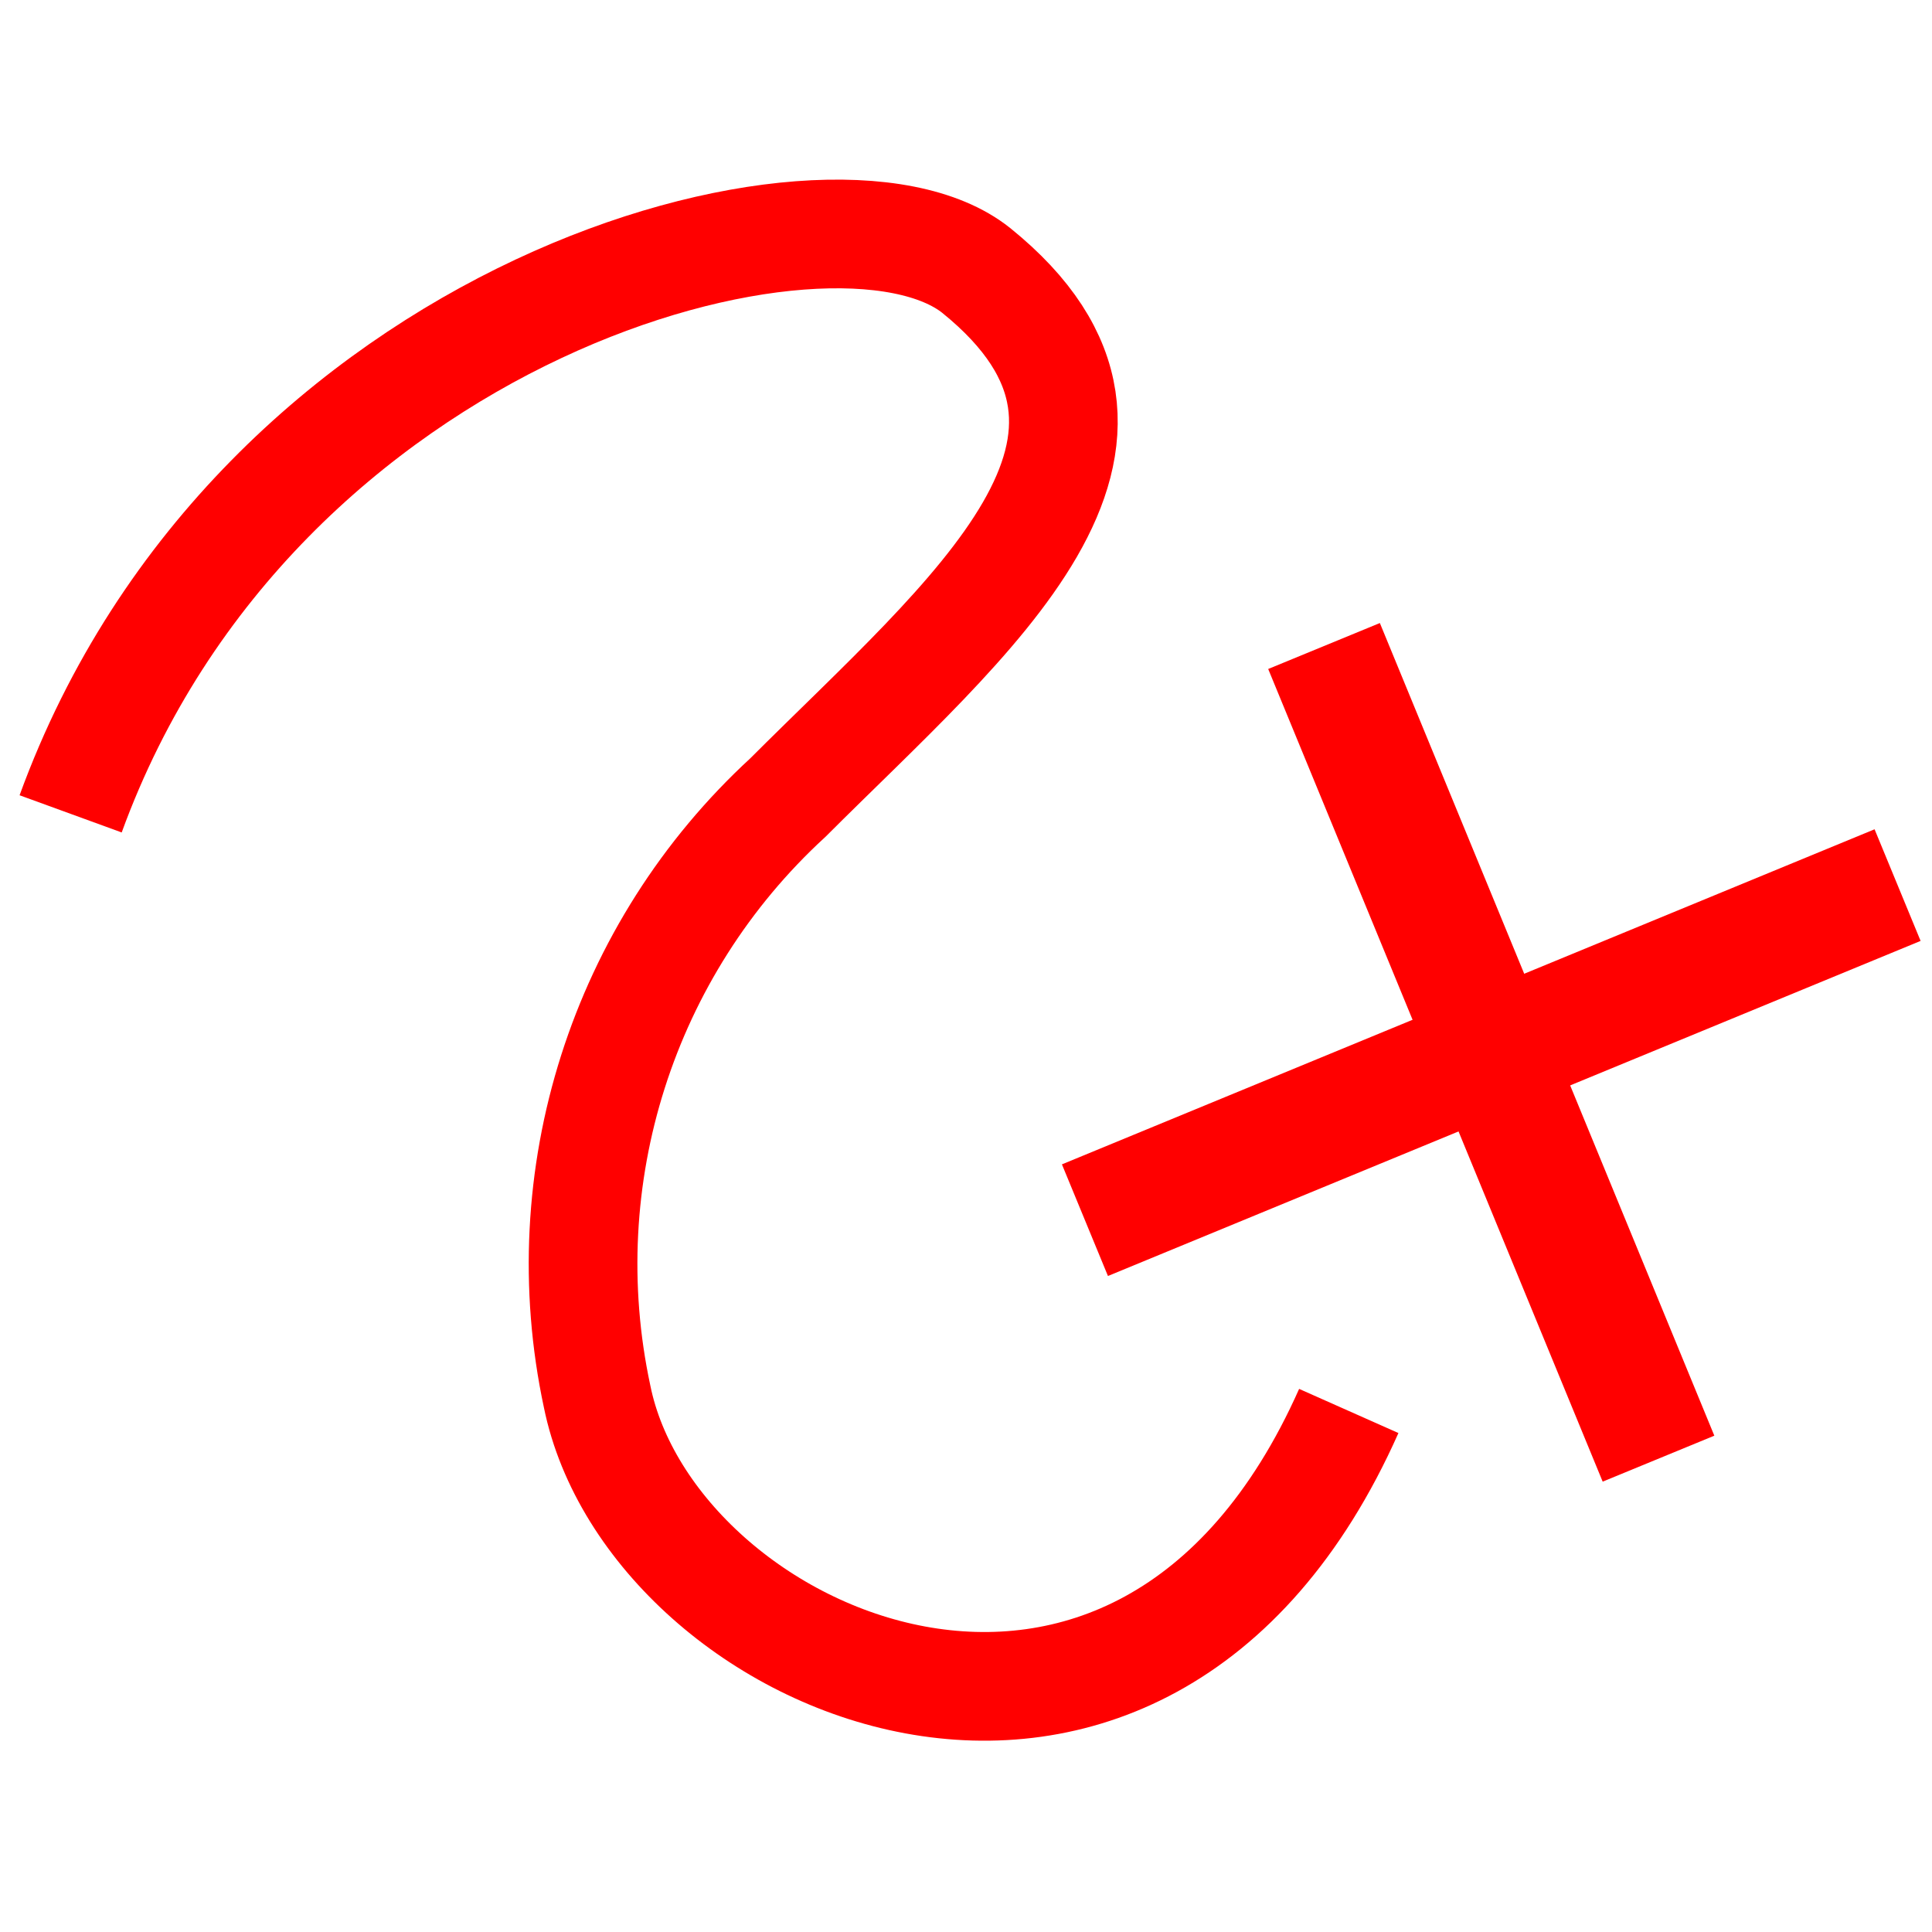
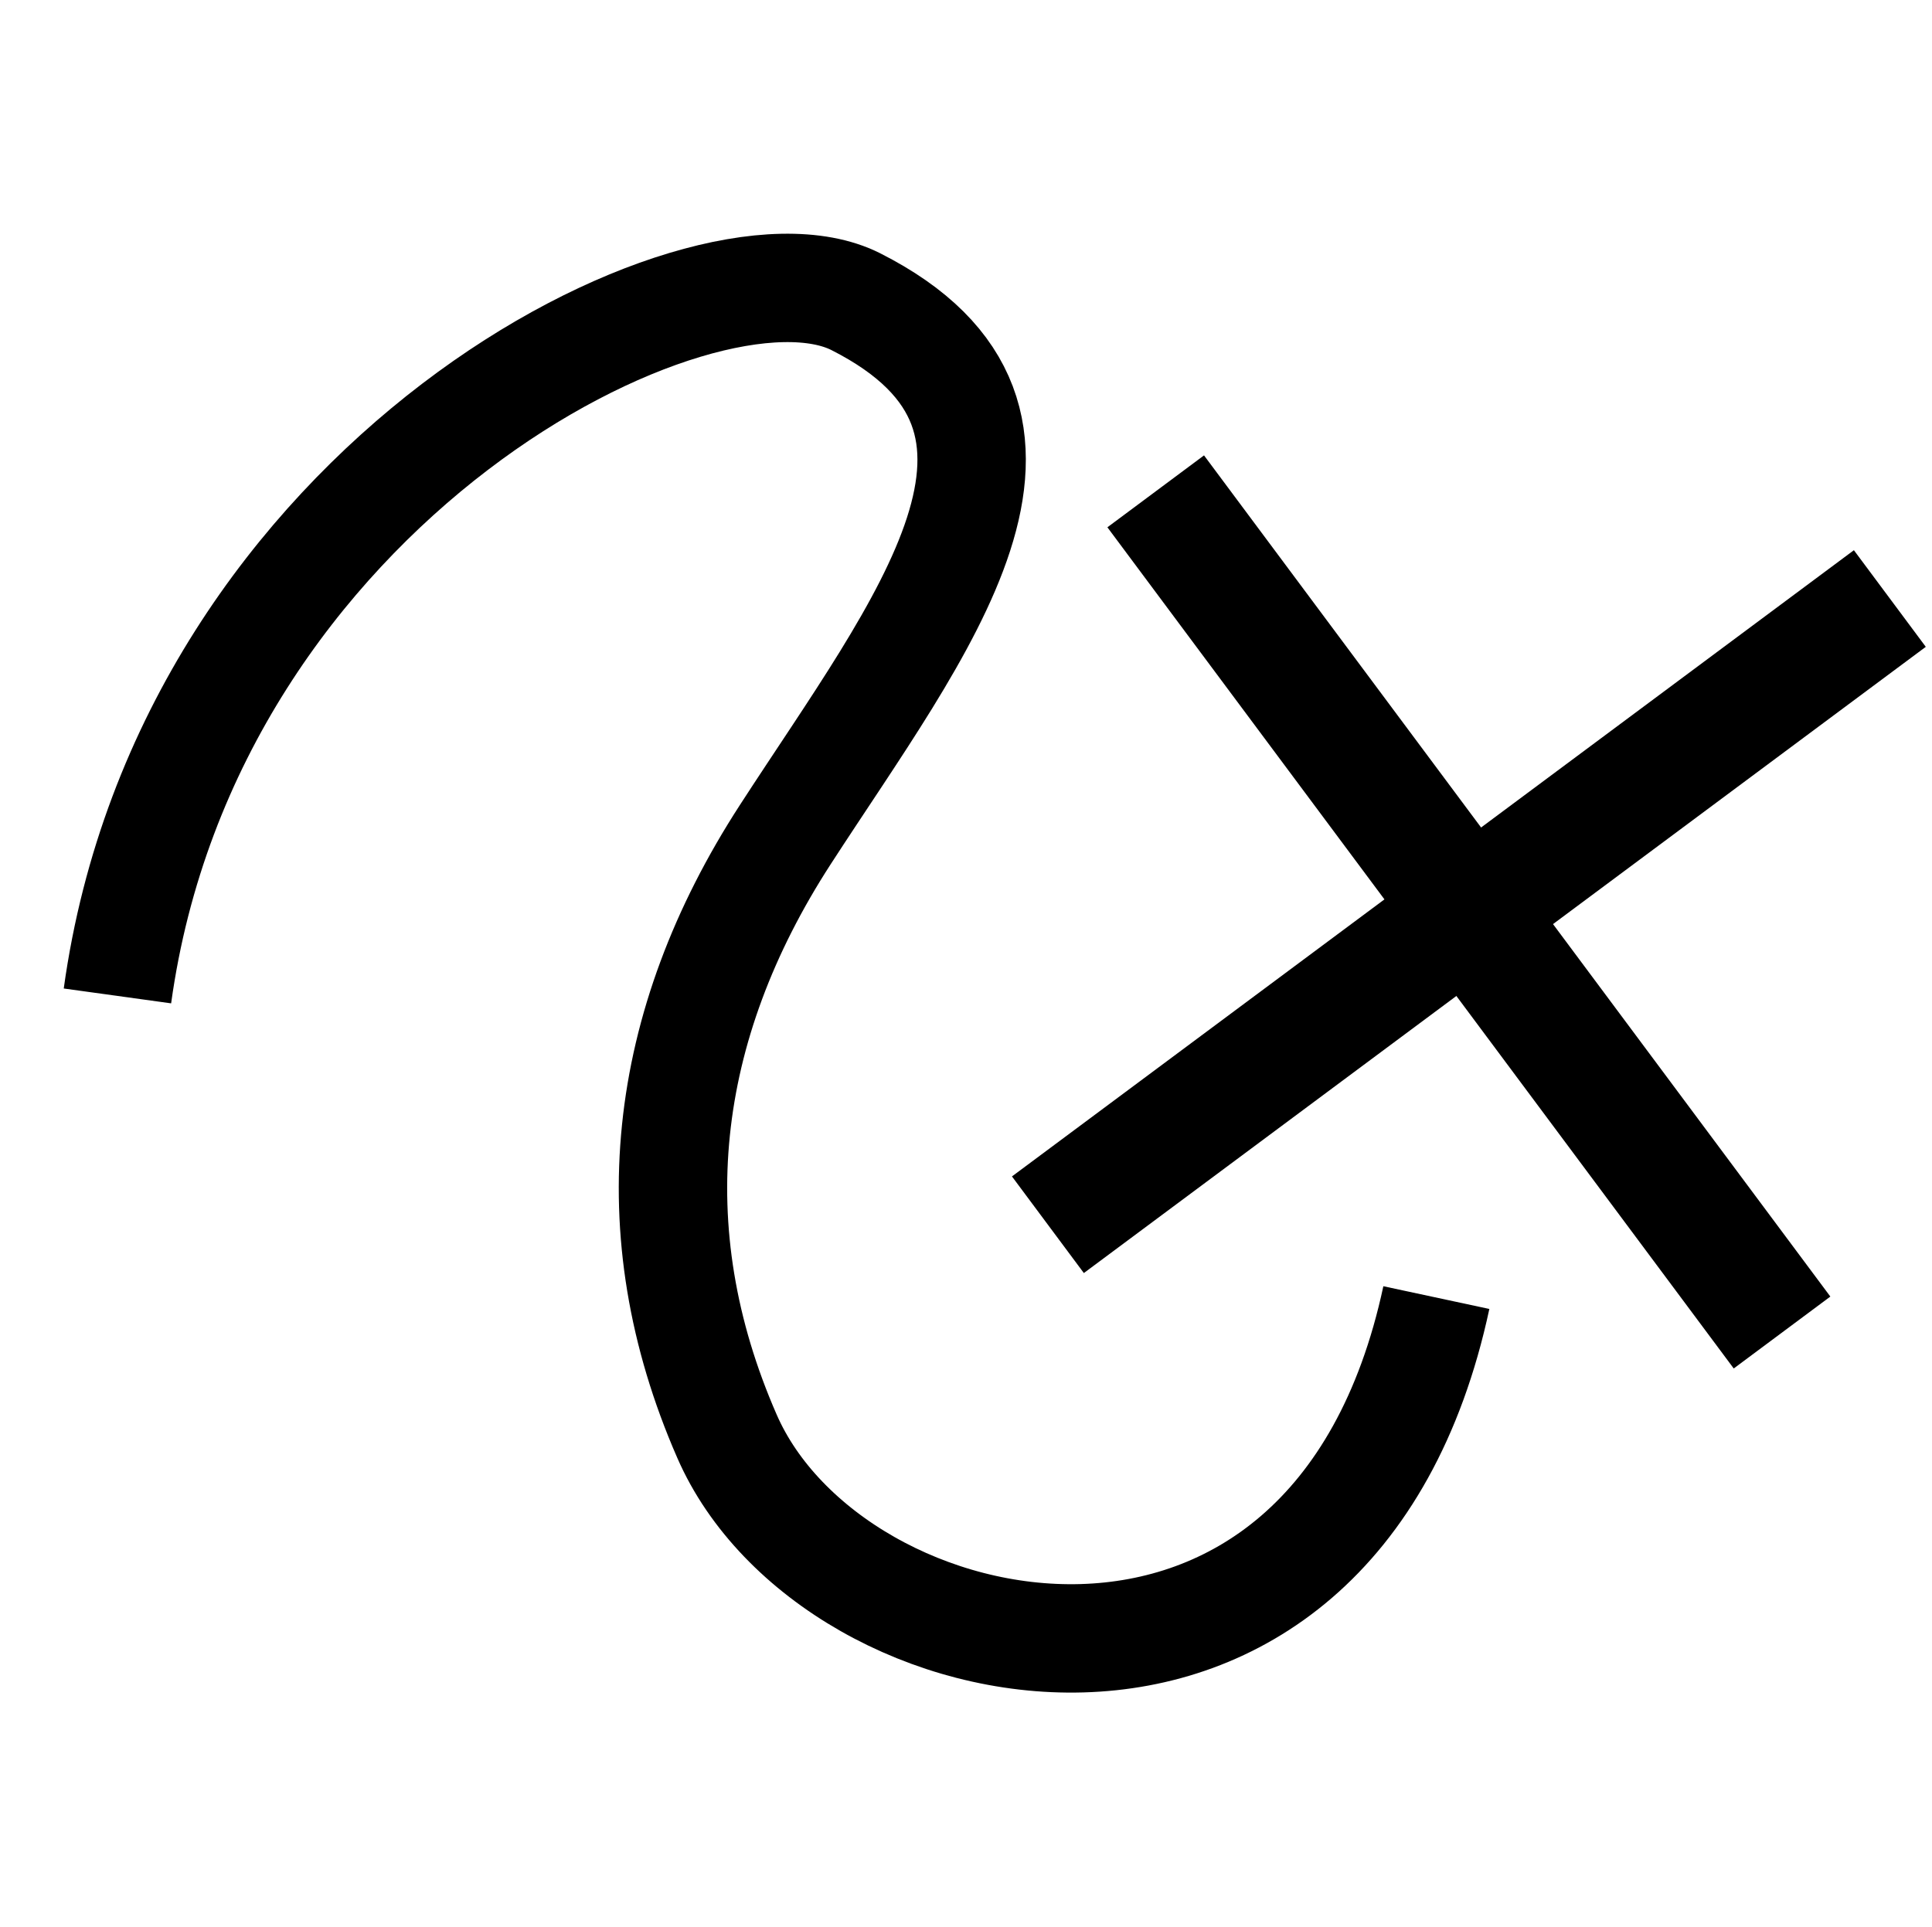
- <svg xmlns="http://www.w3.org/2000/svg" viewBox="0 0 32 32">
+ <svg xmlns="http://www.w3.org/2000/svg" viewBox="0 0 32.08 32">
  <defs>
-     <style>.cls-1,.cls-2,.cls-3{fill:none;}.cls-2,.cls-3{stroke:red;stroke-miterlimit:10;}.cls-2{stroke-width:1.8px;}.cls-3{stroke-width:2px;}</style>
+     <style>.c,.d,.e{fill:none;}.d{stroke-width:2px;}.d,.e{stroke:#000;stroke-miterlimit:10;}.e{stroke-width:1.8px;}</style>
  </defs>
-   <g id="Ebene_10" data-name="Ebene 10">
-     <rect class="cls-1" width="32" height="32" />
+   <g id="a">
+     <rect class="c" x=".04" width="32" height="32" />
  </g>
-   <g id="Thread_Delete" data-name="Thread Delete">
-     <path class="cls-2" d="M1.17,13.48c3.06-8.4,12.61-10.91,15-9,3.5,2.83-.09,5.7-3.12,8.73a10.49,10.49,0,0,0-3.16,9.92c.9,4.44,9,8,12.45.24" transform="translate(0)" />
-     <line class="cls-3" x1="17.97" y1="20.21" x2="31.43" y2="14.66" />
-     <line class="cls-3" x1="21.93" y1="10.7" x2="27.47" y2="24.16" />
+   <g id="b">
+     <g>
+       <path class="e" d="M1.95,16.54C3.13,8.01,11.63,3.71,14.21,5.01c3.87,1.96,1.07,5.39-1.17,8.85-2.06,3.18-2.46,6.58-.97,9.99,1.74,4,10.06,5.72,11.78-2.3" />
+       <g>
+         <line class="d" x1="17.4" y1="20.34" x2="31.38" y2="9.94" />
+         <line class="d" x1="19.19" y1="8.16" x2="29.59" y2="22.13" />
+       </g>
+     </g>
  </g>
</svg>
